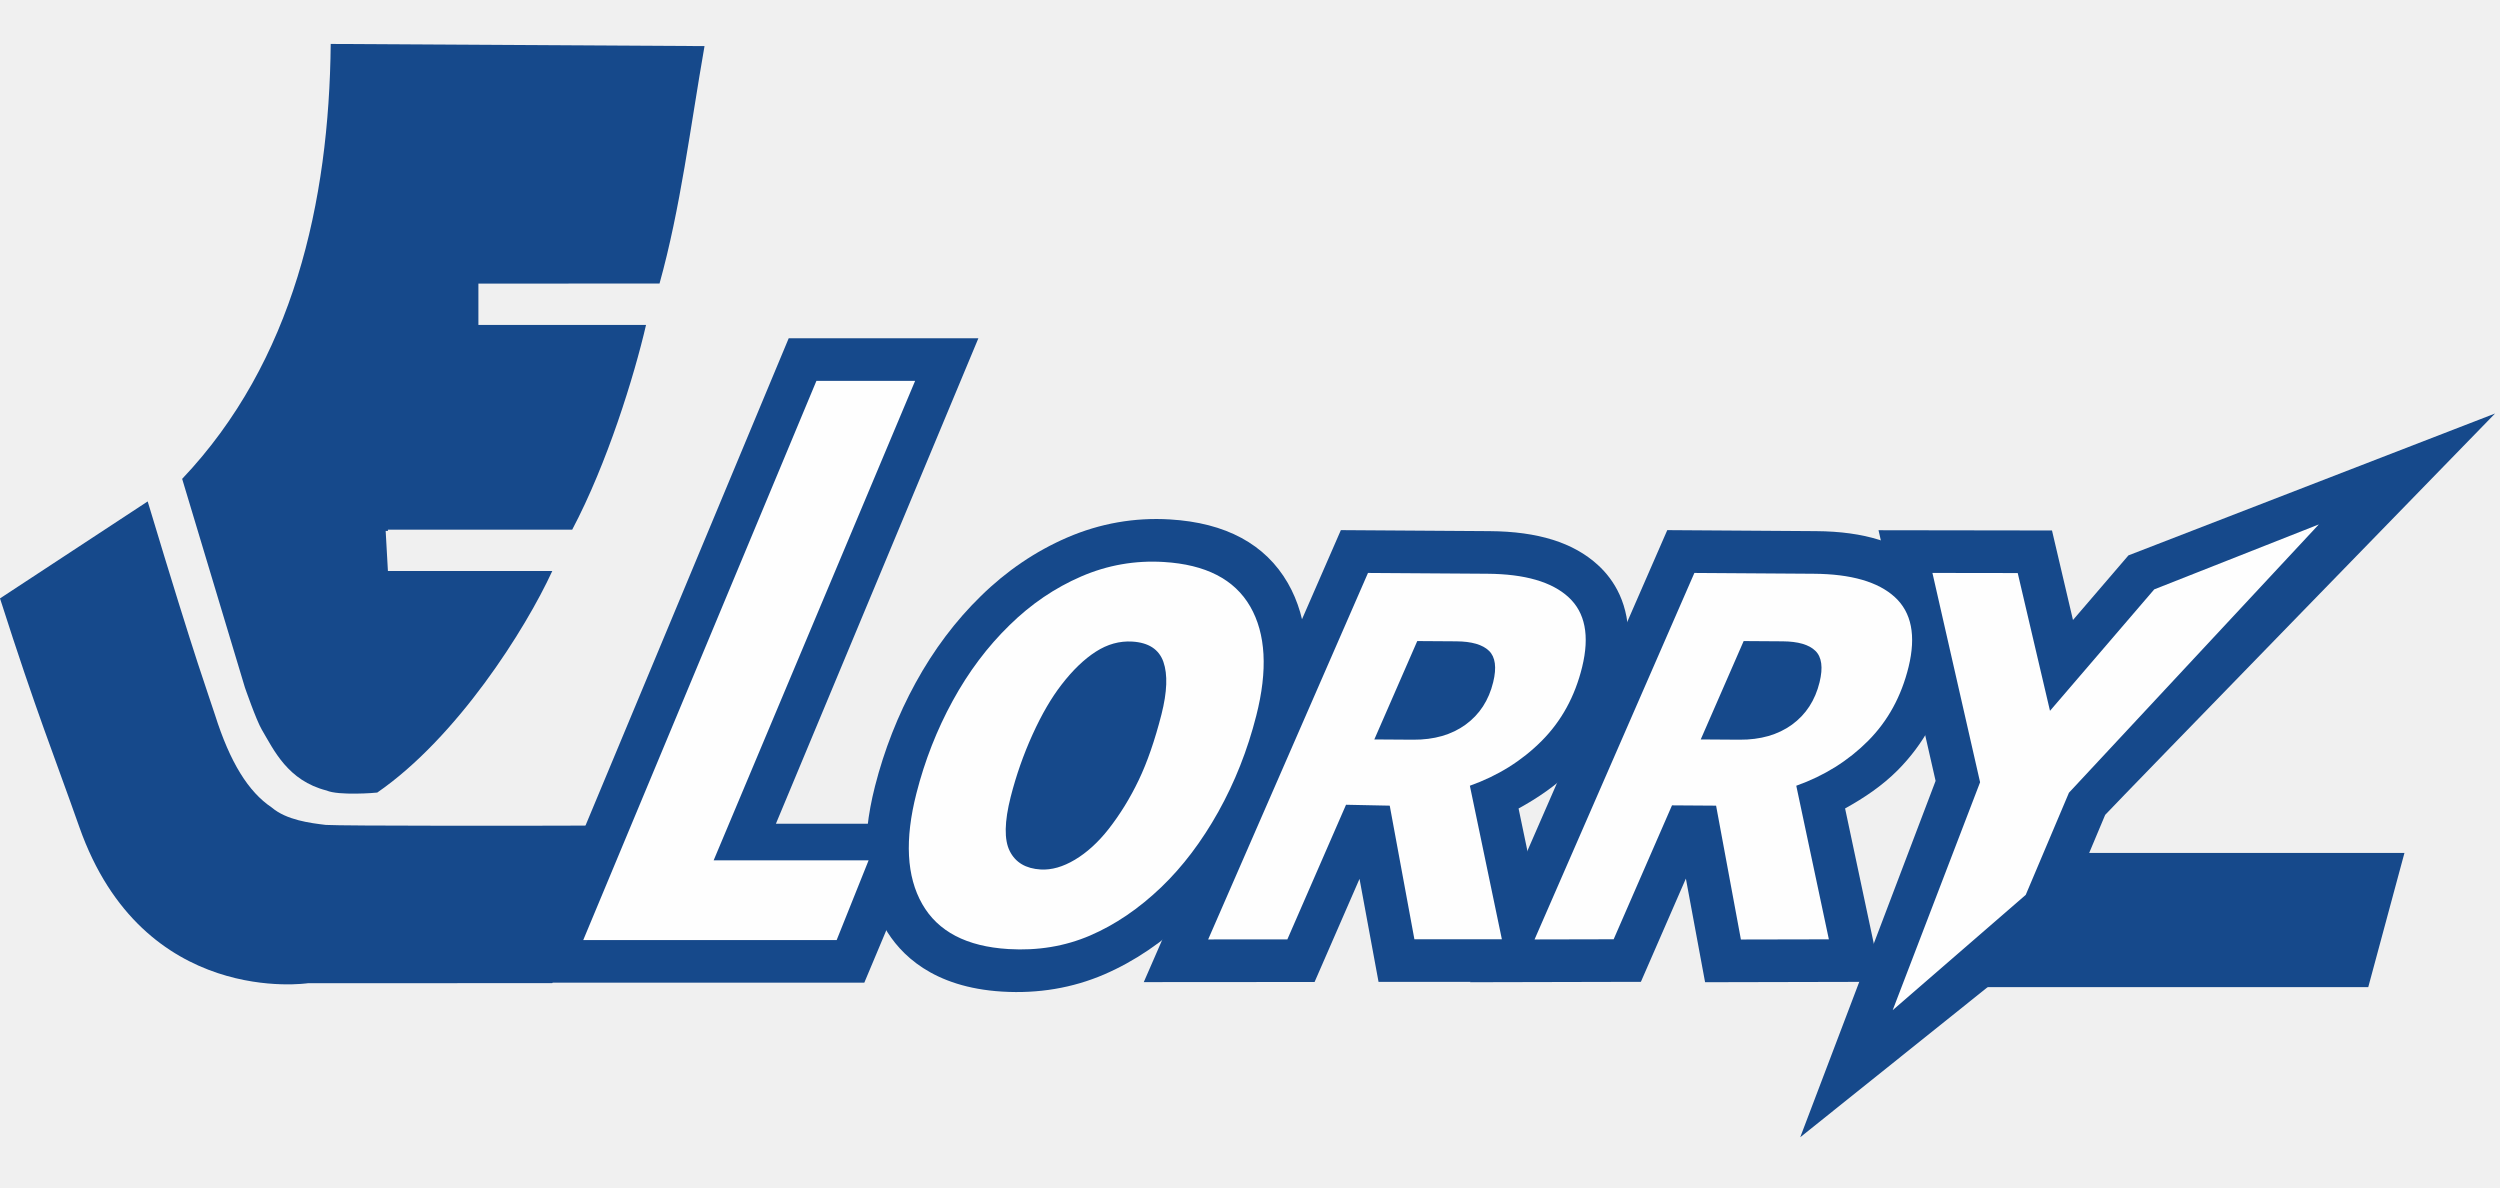
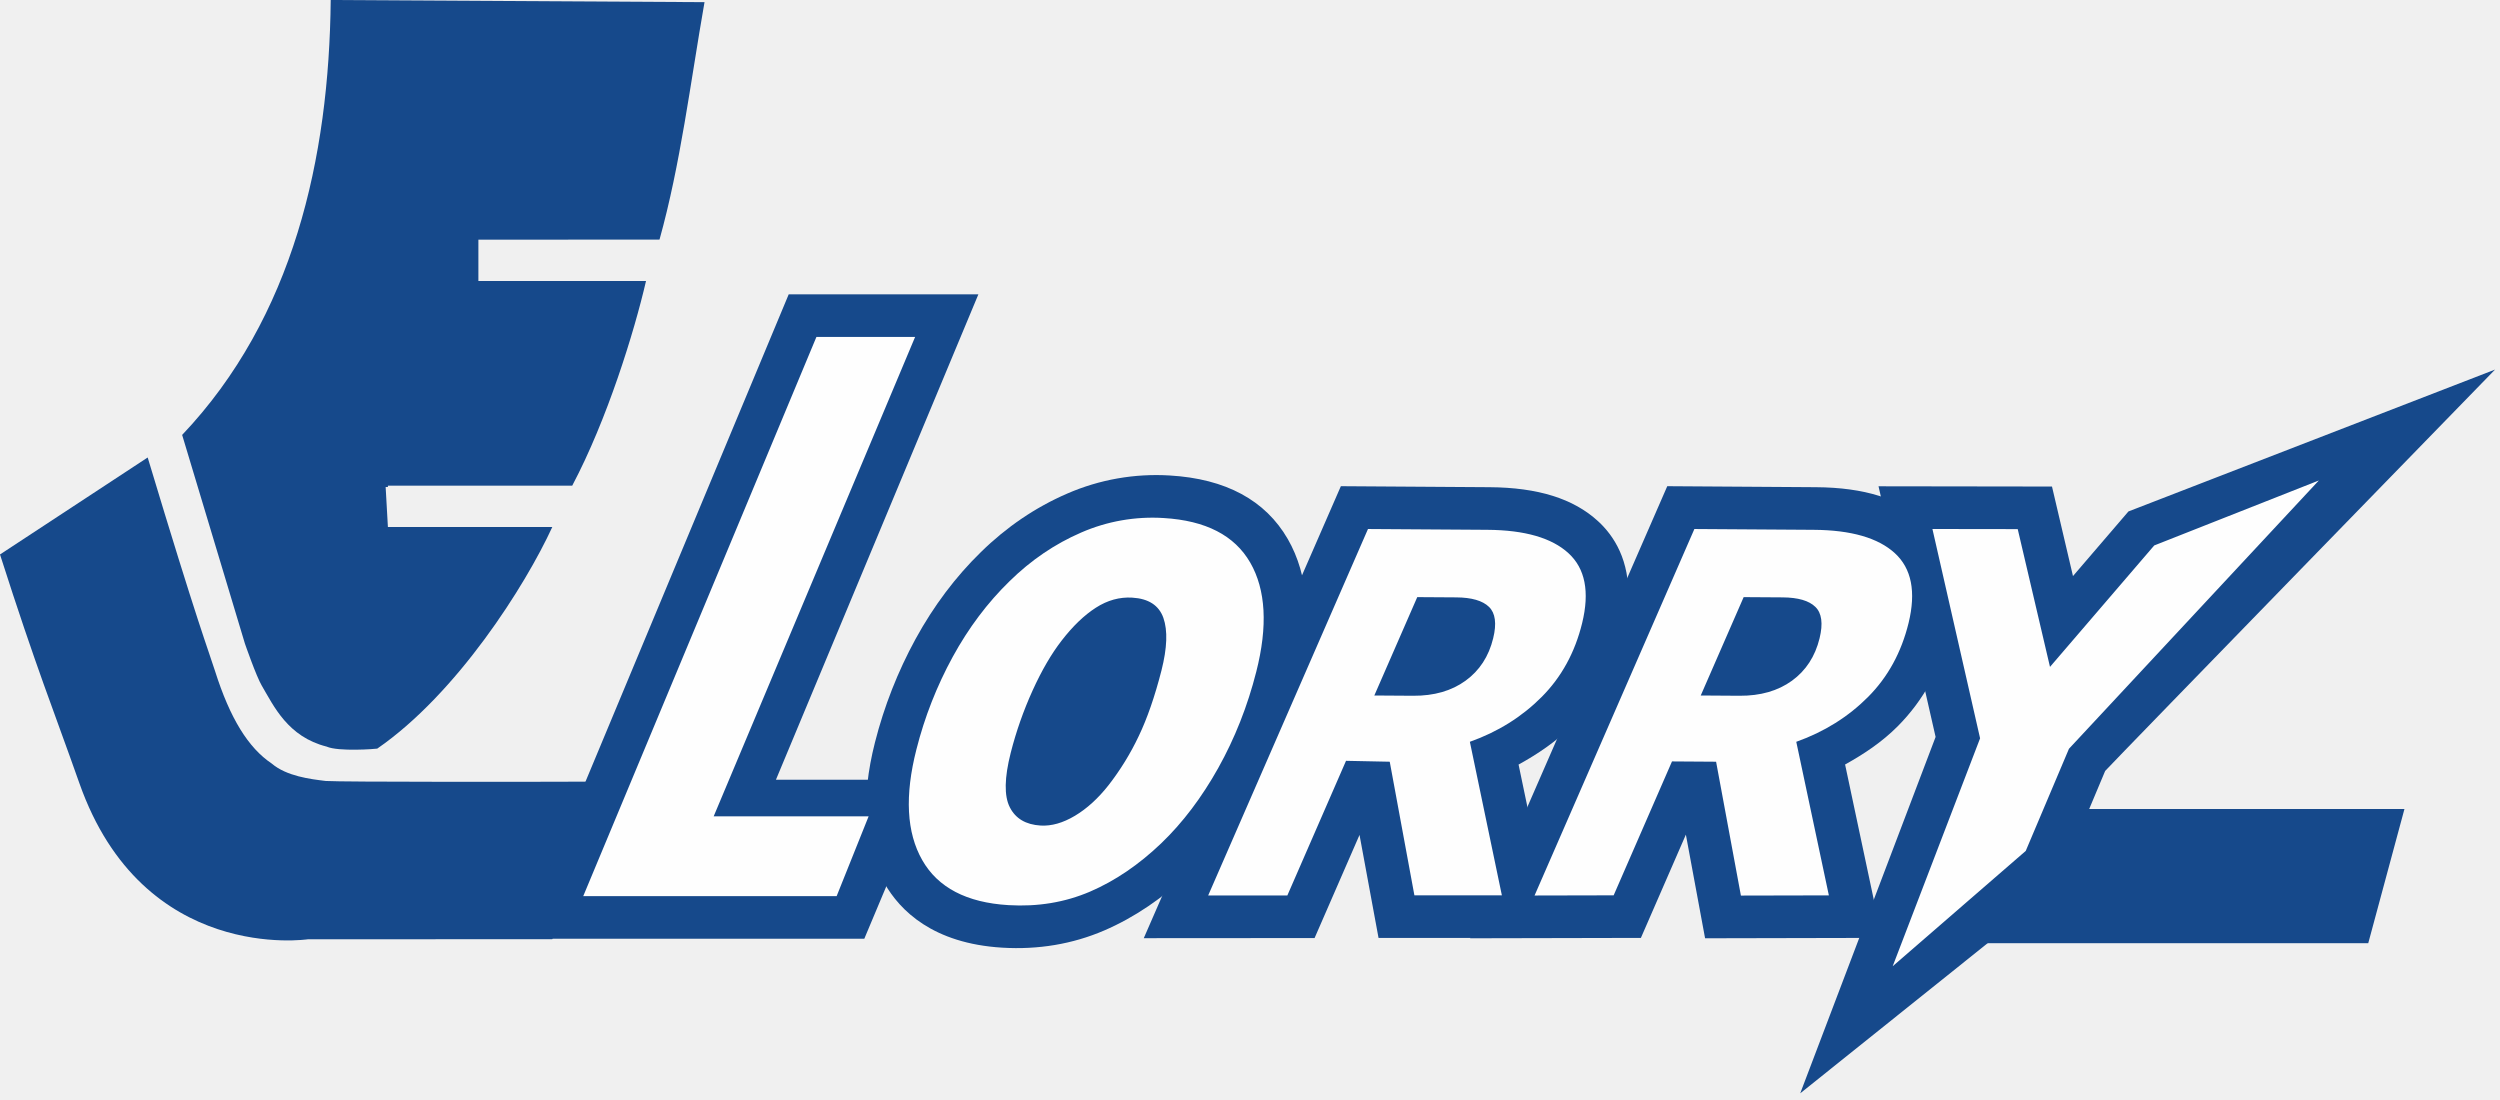
- <svg xmlns="http://www.w3.org/2000/svg" width="200" height="95" viewBox="0 0 266 117" fill="none">
-   <g clip-path="url(#clip0_301_2)">
-     <path d="M66.695 83.158C55.894 83.196 36.474 83.211 34.667 83.096C33.003 82.897 30.49 82.585 28.914 81.244C26.421 79.574 24.476 76.435 22.883 71.41C22.141 69.082 21.077 66.497 15.713 48.676L0 58.996C3.933 71.287 5.668 75.45 8.444 83.329C15.232 102.599 32.778 99.937 32.778 99.937L58.759 99.932L66.695 83.158V83.158Z" fill="#16498B" />
-     <path d="M35.189 0L74.961 0.23C73.453 8.851 72.402 17.502 70.174 25.49L50.902 25.503V29.901H68.737C67.48 35.34 64.603 44.646 60.884 51.679H41.274V51.817H41.035L41.274 56.077H58.764C55.905 62.299 48.625 73.799 40.141 79.653C39.986 79.687 36.012 79.997 34.752 79.437C30.62 78.39 29.137 75.132 27.858 72.963C27.256 71.939 26.059 68.476 26.059 68.476L19.381 46.276C31.218 33.801 35.021 16.817 35.188 0H35.189Z" fill="#16498B" />
-     <path d="M204.487 100.356H251.982L255.834 86.077H208.058L204.487 100.356Z" fill="#16498B" />
-     <path d="M152.854 68.673C152.87 68.618 152.873 68.608 152.886 68.553C152.893 68.553 152.925 68.553 152.936 68.553C152.909 68.603 152.881 68.638 152.854 68.673ZM186.079 68.673C186.094 68.618 186.099 68.608 186.113 68.553C186.12 68.553 186.152 68.553 186.162 68.553C186.131 68.603 186.105 68.638 186.079 68.673H186.079Z" fill="#16498B" />
-     <path d="M83.919 31.316L55.325 99.882H91.962L99.062 82.967C99.062 82.967 87.321 82.967 82.558 82.967C86.525 73.456 104.1 31.317 104.1 31.317H83.919V31.316Z" fill="#16498B" />
-     <path d="M121.697 99.822L139.871 99.809C139.871 99.809 142.919 92.812 144.653 88.834C145.338 92.546 146.677 99.799 146.677 99.799H165.424C165.424 99.799 162.481 85.689 161.576 81.349C163.628 80.219 165.552 78.921 167.188 77.278C169.915 74.536 171.786 71.135 172.752 67.17C173.047 65.961 173.204 64.848 173.249 63.832C173.436 59.608 171.706 56.986 170.029 55.452C167.419 53.056 163.64 51.871 158.485 51.838L142.668 51.731L121.697 99.822H121.697Z" fill="#16498B" />
-     <path d="M156.422 99.833L174.591 99.792C174.591 99.792 177.644 92.783 179.377 88.805C180.07 92.545 181.421 99.833 181.421 99.833L200.234 99.791C200.234 99.791 197.24 85.689 196.317 81.343C198.363 80.213 200.283 78.916 201.914 77.278C204.64 74.539 206.51 71.139 207.48 67.174C207.775 65.963 207.931 64.854 207.977 63.836C208.164 59.617 206.438 56.994 204.763 55.458C202.148 53.057 198.369 51.872 193.211 51.838L177.397 51.731L156.422 99.833H156.422Z" fill="#16498B" />
-     <path d="M226.468 54.416C226.468 54.416 223.184 58.242 220.565 61.294C219.853 58.26 218.332 51.768 218.332 51.768L199.875 51.741C199.875 51.741 205.41 76.05 205.948 78.411C205.048 80.757 191.544 116.329 191.544 116.329L218.731 94.552C218.731 94.552 223.439 83.331 223.99 82.028C225.051 80.859 265.476 39.32 265.476 39.32L226.469 54.417L226.468 54.416Z" fill="#16498B" />
-     <path d="M113.545 52.52L113.541 52.522C110.176 53.979 107.087 56.072 104.365 58.747C101.682 61.359 99.337 64.475 97.414 67.992C95.535 71.421 94.084 75.118 93.099 78.98C91.553 85.05 91.897 90.103 94.118 94C95.751 96.869 99.25 100.387 106.641 100.832C110.471 101.063 114.117 100.45 117.477 99.008C120.691 97.624 123.748 95.556 126.569 92.856C129.213 90.314 131.563 87.218 133.562 83.642C135.529 80.117 137.046 76.278 138.075 72.231C139.601 66.237 139.248 61.232 137.025 57.361C134.635 53.221 130.416 50.946 124.477 50.592C120.712 50.364 117.033 51.014 113.545 52.52V52.52Z" fill="#16498B" />
-     <path d="M89.021 95.347H62.057L86.867 35.851H97.368L75.934 86.861H92.421L89.021 95.347Z" fill="#FEFEFE" />
-     <path d="M168.344 66.283C167.582 69.408 166.148 72.032 164.04 74.151C161.93 76.271 159.383 77.865 156.393 78.927L159.799 95.263H150.492L147.868 81.047L143.217 80.951L136.975 95.275L128.548 95.281L145.553 56.287L158.254 56.372C162.233 56.399 165.109 57.229 166.884 58.859C168.665 60.49 169.152 62.965 168.343 66.283L168.344 66.283ZM158.875 67.909C159.259 66.342 159.105 65.227 158.428 64.571C157.745 63.909 156.588 63.575 154.952 63.562L150.796 63.534L146.228 74.001L150.361 74.029C152.586 74.042 154.441 73.51 155.933 72.43C157.423 71.349 158.405 69.841 158.875 67.909L158.875 67.909Z" fill="#FEFEFE" />
-     <path d="M203.073 66.283C202.309 69.408 200.875 72.032 198.767 74.151C196.656 76.272 194.108 77.865 191.123 78.928L194.591 95.269L185.232 95.289L182.592 81.047L177.901 81.015L171.693 95.263L163.277 95.282L180.282 56.287L192.98 56.373C196.959 56.399 199.838 57.23 201.613 58.86C203.392 60.49 203.881 62.965 203.073 66.283H203.073ZM193.604 67.91C193.986 66.342 193.834 65.227 193.152 64.571C192.475 63.91 191.318 63.575 189.681 63.562L185.525 63.534L180.958 74.001L185.087 74.029C187.314 74.042 189.173 73.51 190.665 72.43C192.15 71.349 193.134 69.841 193.604 67.909V67.91Z" fill="#FEFEFE" />
-     <path d="M246.725 51.122L220.136 79.671L215.538 90.538L201.382 102.807L210.681 78.556L205.61 56.285L214.686 56.298L218.119 70.957L229.209 58.036L246.725 51.122Z" fill="#FEFEFE" />
-     <path d="M133.666 71.479C132.735 75.147 131.384 78.555 129.628 81.703C127.868 84.849 125.851 87.52 123.566 89.716C121.178 92.001 118.655 93.716 115.987 94.865C113.315 96.011 110.421 96.493 107.299 96.305C102.851 96.037 99.791 94.442 98.124 91.512C96.454 88.584 96.251 84.66 97.507 79.737C98.394 76.255 99.68 72.974 101.368 69.892C103.053 66.811 105.067 64.129 107.418 61.84C109.699 59.598 112.24 57.872 115.044 56.659C117.846 55.449 120.772 54.936 123.819 55.12C128.29 55.387 131.355 56.967 133.025 59.861C134.689 62.755 134.903 66.626 133.666 71.479L133.666 71.479ZM117.954 83.538C119.182 81.965 120.253 80.227 121.159 78.328C122.069 76.428 122.875 74.096 123.581 71.334C124.187 68.946 124.254 67.086 123.786 65.748C123.314 64.413 122.212 63.694 120.473 63.589C119.128 63.508 117.833 63.865 116.595 64.663C115.354 65.462 114.145 66.623 112.962 68.155C111.863 69.572 110.829 71.347 109.863 73.48C108.897 75.611 108.123 77.815 107.543 80.088C106.866 82.756 106.83 84.692 107.444 85.894C108.052 87.097 109.148 87.744 110.725 87.839C111.879 87.906 113.093 87.563 114.367 86.803C115.64 86.045 116.84 84.955 117.954 83.538Z" fill="#FEFEFE" />
+ <svg xmlns="http://www.w3.org/2000/svg" fill="none" viewBox="0 0 266 117">
+   <g clip-path="url(#a)">
+     <path fill="#16498B" d="M66.695 83.158c-10.801.038-30.22.053-32.028-.062-1.664-.199-4.177-.511-5.753-1.852-2.493-1.67-4.438-4.81-6.03-9.834-.743-2.328-1.807-4.913-7.171-22.734L0 58.996C3.933 71.287 5.668 75.45 8.444 83.329c6.788 19.27 24.334 16.608 24.334 16.608l25.981-.005 7.936-16.774Z" />
+     <path fill="#16498B" d="M35.189 0 74.96.23c-1.508 8.621-2.559 17.272-4.787 25.26l-19.272.014V29.9h17.835c-1.257 5.439-4.134 14.745-7.853 21.778h-19.61v.138h-.24l.24 4.26h17.49C55.904 62.3 48.625 73.8 40.14 79.653c-.155.034-4.129.344-5.39-.216-4.13-1.047-5.614-4.305-6.892-6.474-.603-1.023-1.8-4.487-1.8-4.487l-6.678-22.2C31.218 33.8 35.02 16.817 35.188 0Zm169.298 100.356h47.495l3.852-14.279h-47.776l-3.571 14.279Zm-51.633-31.683c.016-.055.019-.065.032-.12h.05c-.027.05-.055.085-.082.12Zm33.225 0c.015-.055.02-.065.034-.12h.049c-.031.05-.057.085-.083.12ZM83.919 31.316 55.325 99.882h36.637l7.1-16.915H82.558l21.542-51.65H83.919Z" />
+     <path fill="#16498B" d="m121.697 99.822 18.174-.013 4.782-10.975 2.024 10.965h18.747l-3.848-18.45c2.052-1.13 3.976-2.428 5.612-4.07 2.727-2.743 4.598-6.144 5.564-10.109.295-1.21.452-2.322.497-3.338.187-4.224-1.543-6.846-3.22-8.38-2.61-2.396-6.389-3.58-11.544-3.614l-15.817-.107-20.971 48.09Z" />
+     <path fill="#16498B" d="m156.422 99.833 18.169-.04 4.786-10.988 2.044 11.028 18.813-.042-3.917-18.448c2.046-1.13 3.966-2.427 5.597-4.065 2.726-2.74 4.596-6.14 5.566-10.104.295-1.21.451-2.32.497-3.338.187-4.22-1.539-6.842-3.214-8.378-2.615-2.401-6.394-3.586-11.552-3.62l-15.814-.107-20.975 48.102Z" />
+     <path fill="#16498B" d="m226.468 54.416-5.903 6.878-2.233-9.526-18.457-.027 6.073 26.67c-.9 2.346-14.404 37.918-14.404 37.918l27.187-21.777s4.708-11.222 5.259-12.524c1.061-1.169 41.486-42.708 41.486-42.708l-39.007 15.097h-.001ZM113.545 52.52l-.004.002c-3.365 1.457-6.454 3.55-9.176 6.225-2.683 2.612-5.028 5.728-6.951 9.245a47.13 47.13 0 0 0-4.315 10.988c-1.546 6.07-1.202 11.123 1.02 15.02 1.632 2.869 5.131 6.387 12.522 6.832 3.83.231 7.476-.382 10.836-1.824 3.214-1.384 6.271-3.452 9.092-6.152 2.644-2.542 4.994-5.638 6.993-9.214 1.967-3.525 3.484-7.364 4.513-11.41 1.526-5.995 1.173-11-1.05-14.87-2.39-4.142-6.609-6.416-12.548-6.77a23.72 23.72 0 0 0-10.932 1.928Z" />
+     <path fill="#FEFEFE" d="M89.021 95.347H62.057l24.81-59.496h10.501l-21.434 51.01H92.42l-3.4 8.486Zm79.323-29.064c-.762 3.125-2.196 5.749-4.304 7.868-2.11 2.12-4.657 3.714-7.647 4.776l3.406 16.336h-9.307l-2.624-14.216-4.651-.096-6.242 14.324-8.427.006 17.005-38.994 12.701.085c3.979.027 6.855.857 8.63 2.487 1.781 1.63 2.268 4.106 1.459 7.424h.001Zm-9.469 1.626c.384-1.567.23-2.682-.447-3.338-.683-.662-1.84-.996-3.476-1.01l-4.156-.027-4.568 10.467 4.133.028c2.225.013 4.08-.519 5.572-1.6 1.49-1.08 2.472-2.588 2.942-4.52Zm44.198-1.626c-.764 3.125-2.198 5.749-4.306 7.868-2.111 2.12-4.659 3.714-7.644 4.777l3.468 16.34-9.359.021-2.64-14.242-4.691-.032-6.208 14.248-8.416.019 17.005-38.995 12.698.086c3.979.026 6.858.857 8.633 2.487 1.779 1.63 2.268 4.105 1.46 7.423Zm-9.469 1.627c.382-1.568.23-2.683-.452-3.339-.677-.661-1.834-.996-3.471-1.01l-4.156-.027-4.567 10.467 4.129.028c2.227.013 4.086-.519 5.578-1.6 1.485-1.08 2.469-2.588 2.939-4.52Zm53.121-16.788-26.589 28.549-4.598 10.867-14.156 12.269 9.299-24.251-5.071-22.271 9.076.013 3.433 14.659 11.09-12.92 17.516-6.915ZM133.666 71.479c-.931 3.668-2.282 7.076-4.038 10.224-1.76 3.146-3.777 5.817-6.062 8.013-2.388 2.285-4.911 4-7.579 5.15-2.672 1.145-5.566 1.627-8.688 1.44-4.448-.269-7.508-1.864-9.175-4.794-1.67-2.928-1.873-6.852-.617-11.775a42.008 42.008 0 0 1 3.861-9.845c1.685-3.08 3.699-5.763 6.05-8.052 2.281-2.242 4.822-3.968 7.626-5.181a18.963 18.963 0 0 1 8.775-1.54c4.471.268 7.536 1.848 9.206 4.742 1.664 2.894 1.878 6.765.641 11.618Zm-15.712 12.06a28.09 28.09 0 0 0 3.205-5.212c.91-1.9 1.716-4.231 2.422-6.993.606-2.388.673-4.248.205-5.586-.472-1.335-1.574-2.055-3.313-2.159-1.345-.081-2.64.276-3.878 1.074-1.241.799-2.45 1.96-3.633 3.492-1.099 1.417-2.133 3.192-3.099 5.325a39.829 39.829 0 0 0-2.32 6.608c-.677 2.668-.713 4.604-.099 5.806.608 1.203 1.704 1.85 3.281 1.945 1.154.067 2.368-.276 3.642-1.036 1.273-.758 2.473-1.848 3.587-3.265Z" />
  </g>
  <defs>
-     <clipPath id="clip0_301_2">
-       <rect width="265.476" height="116.329" fill="white" />
+     <clipPath id="a">
+       <path fill="#fff" d="M0 0h265.476v116.329H0z" />
    </clipPath>
  </defs>
</svg>
